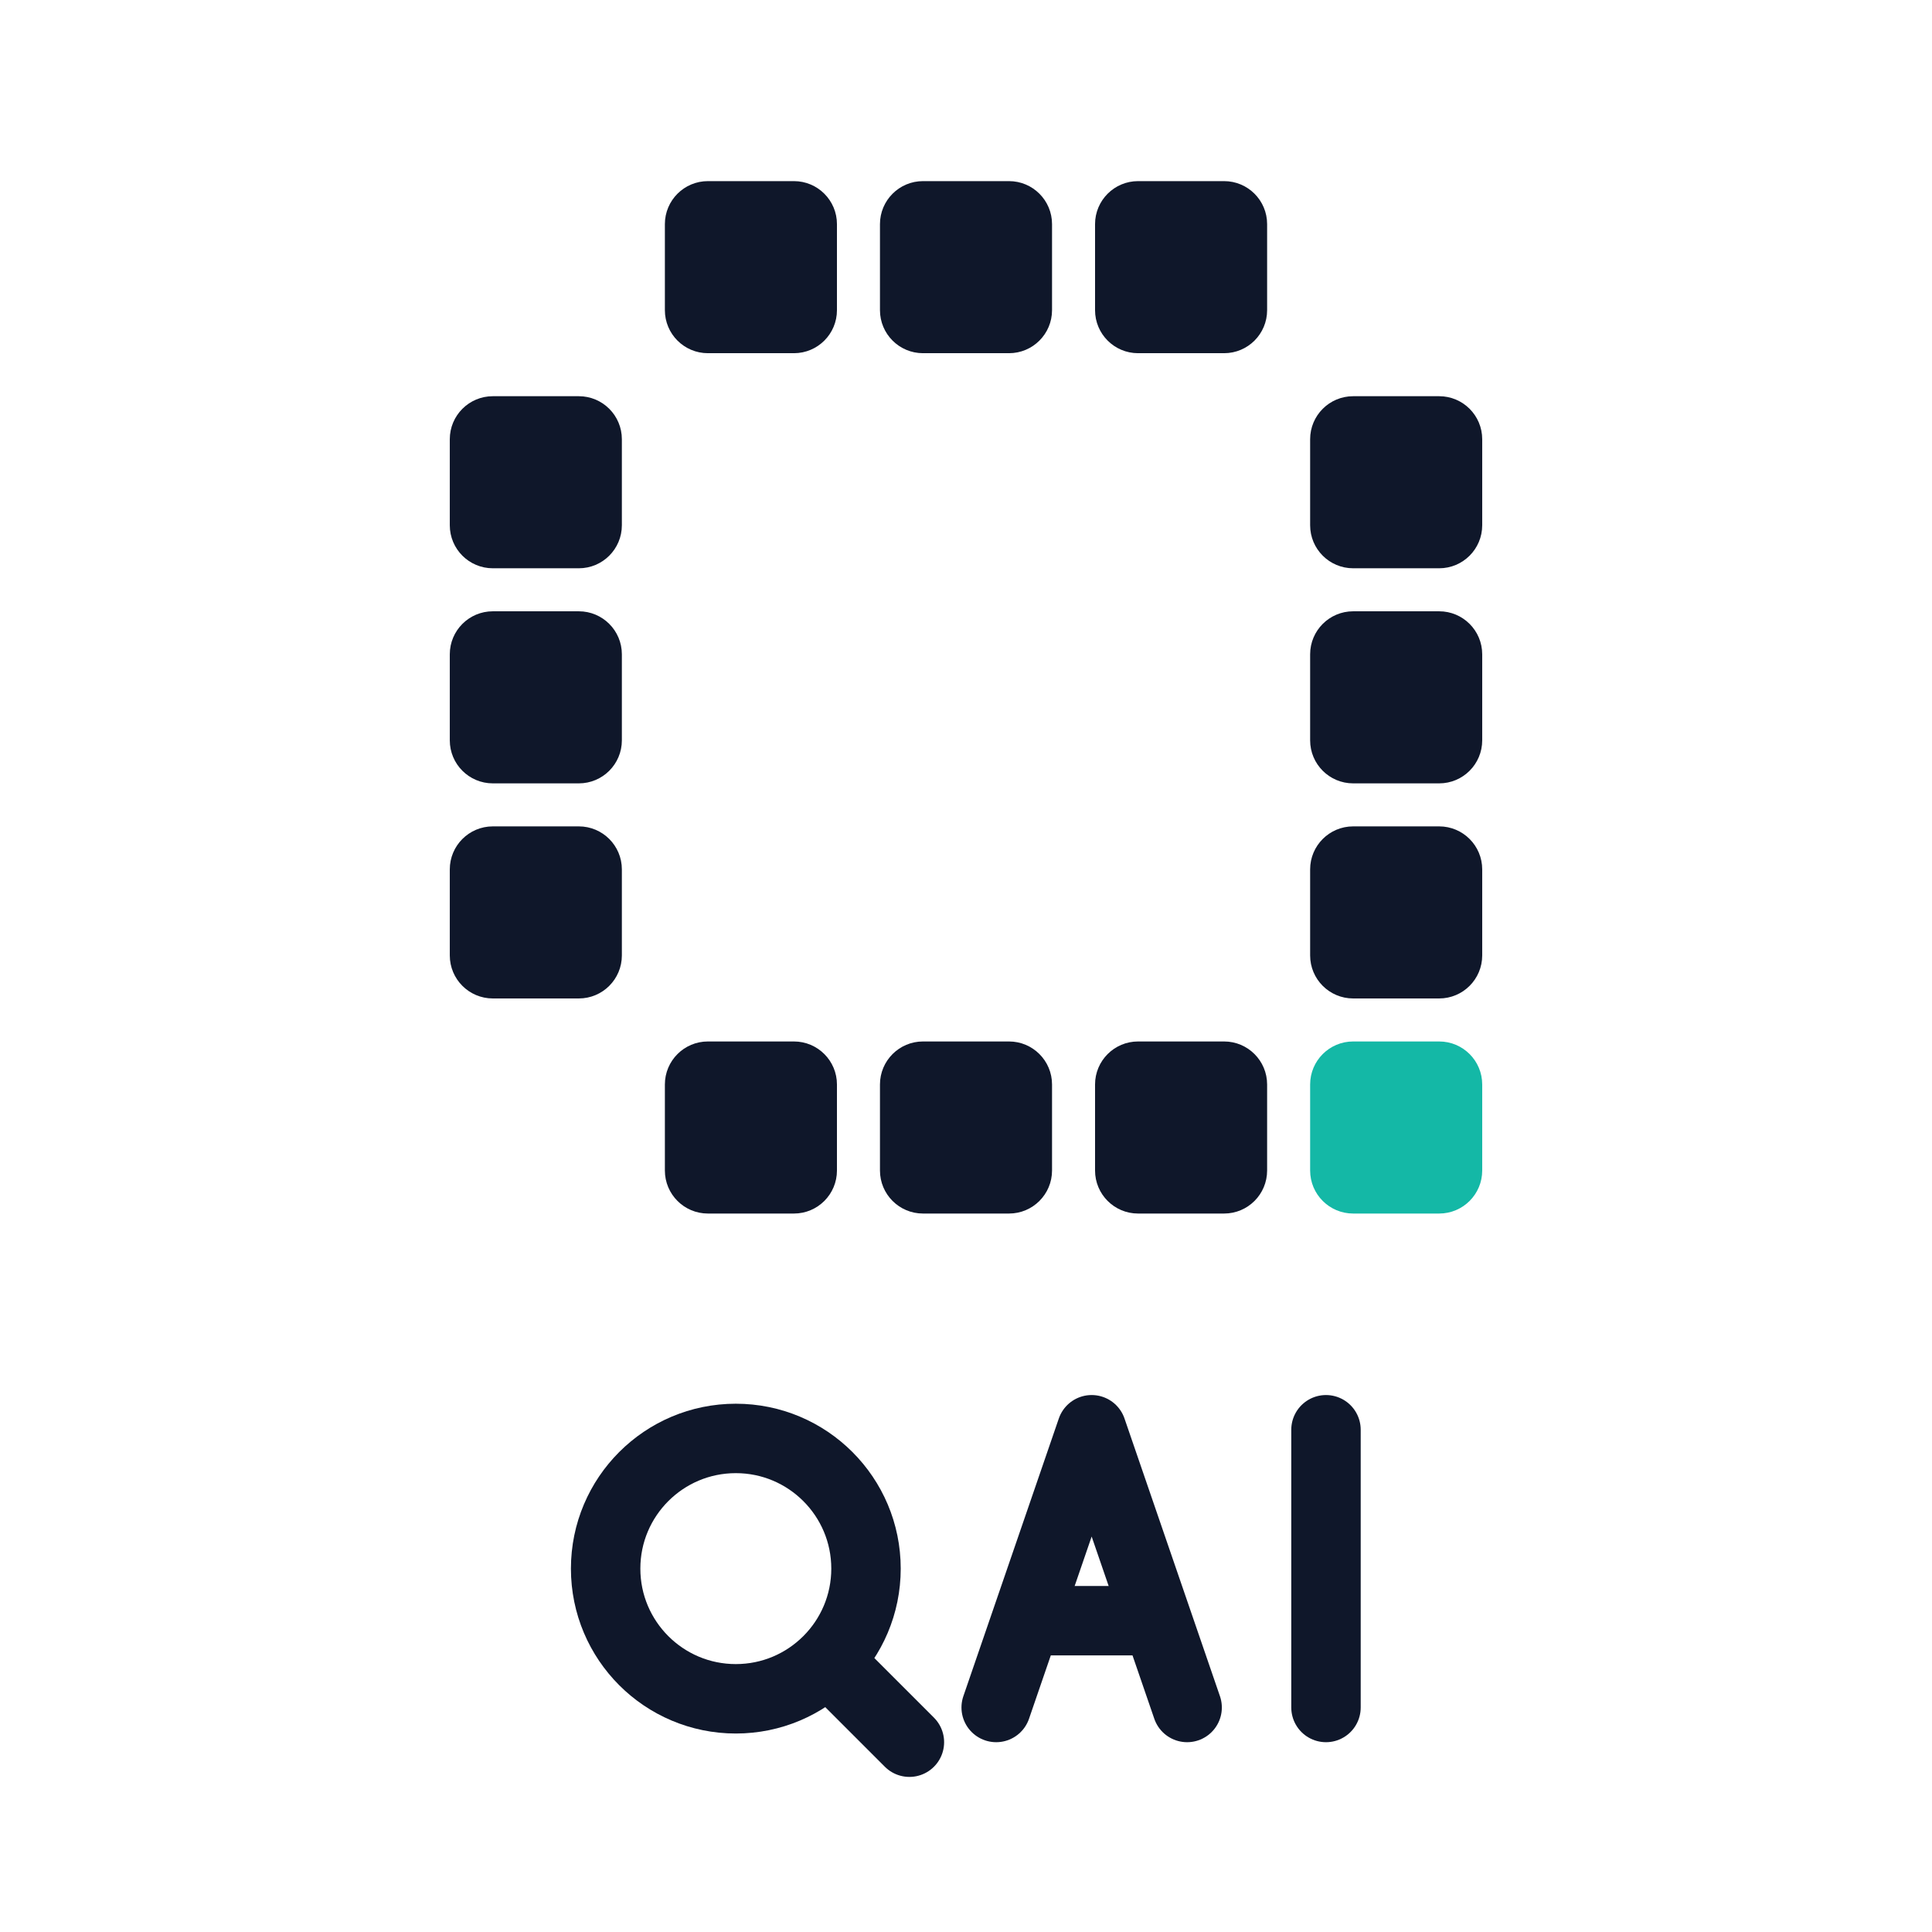
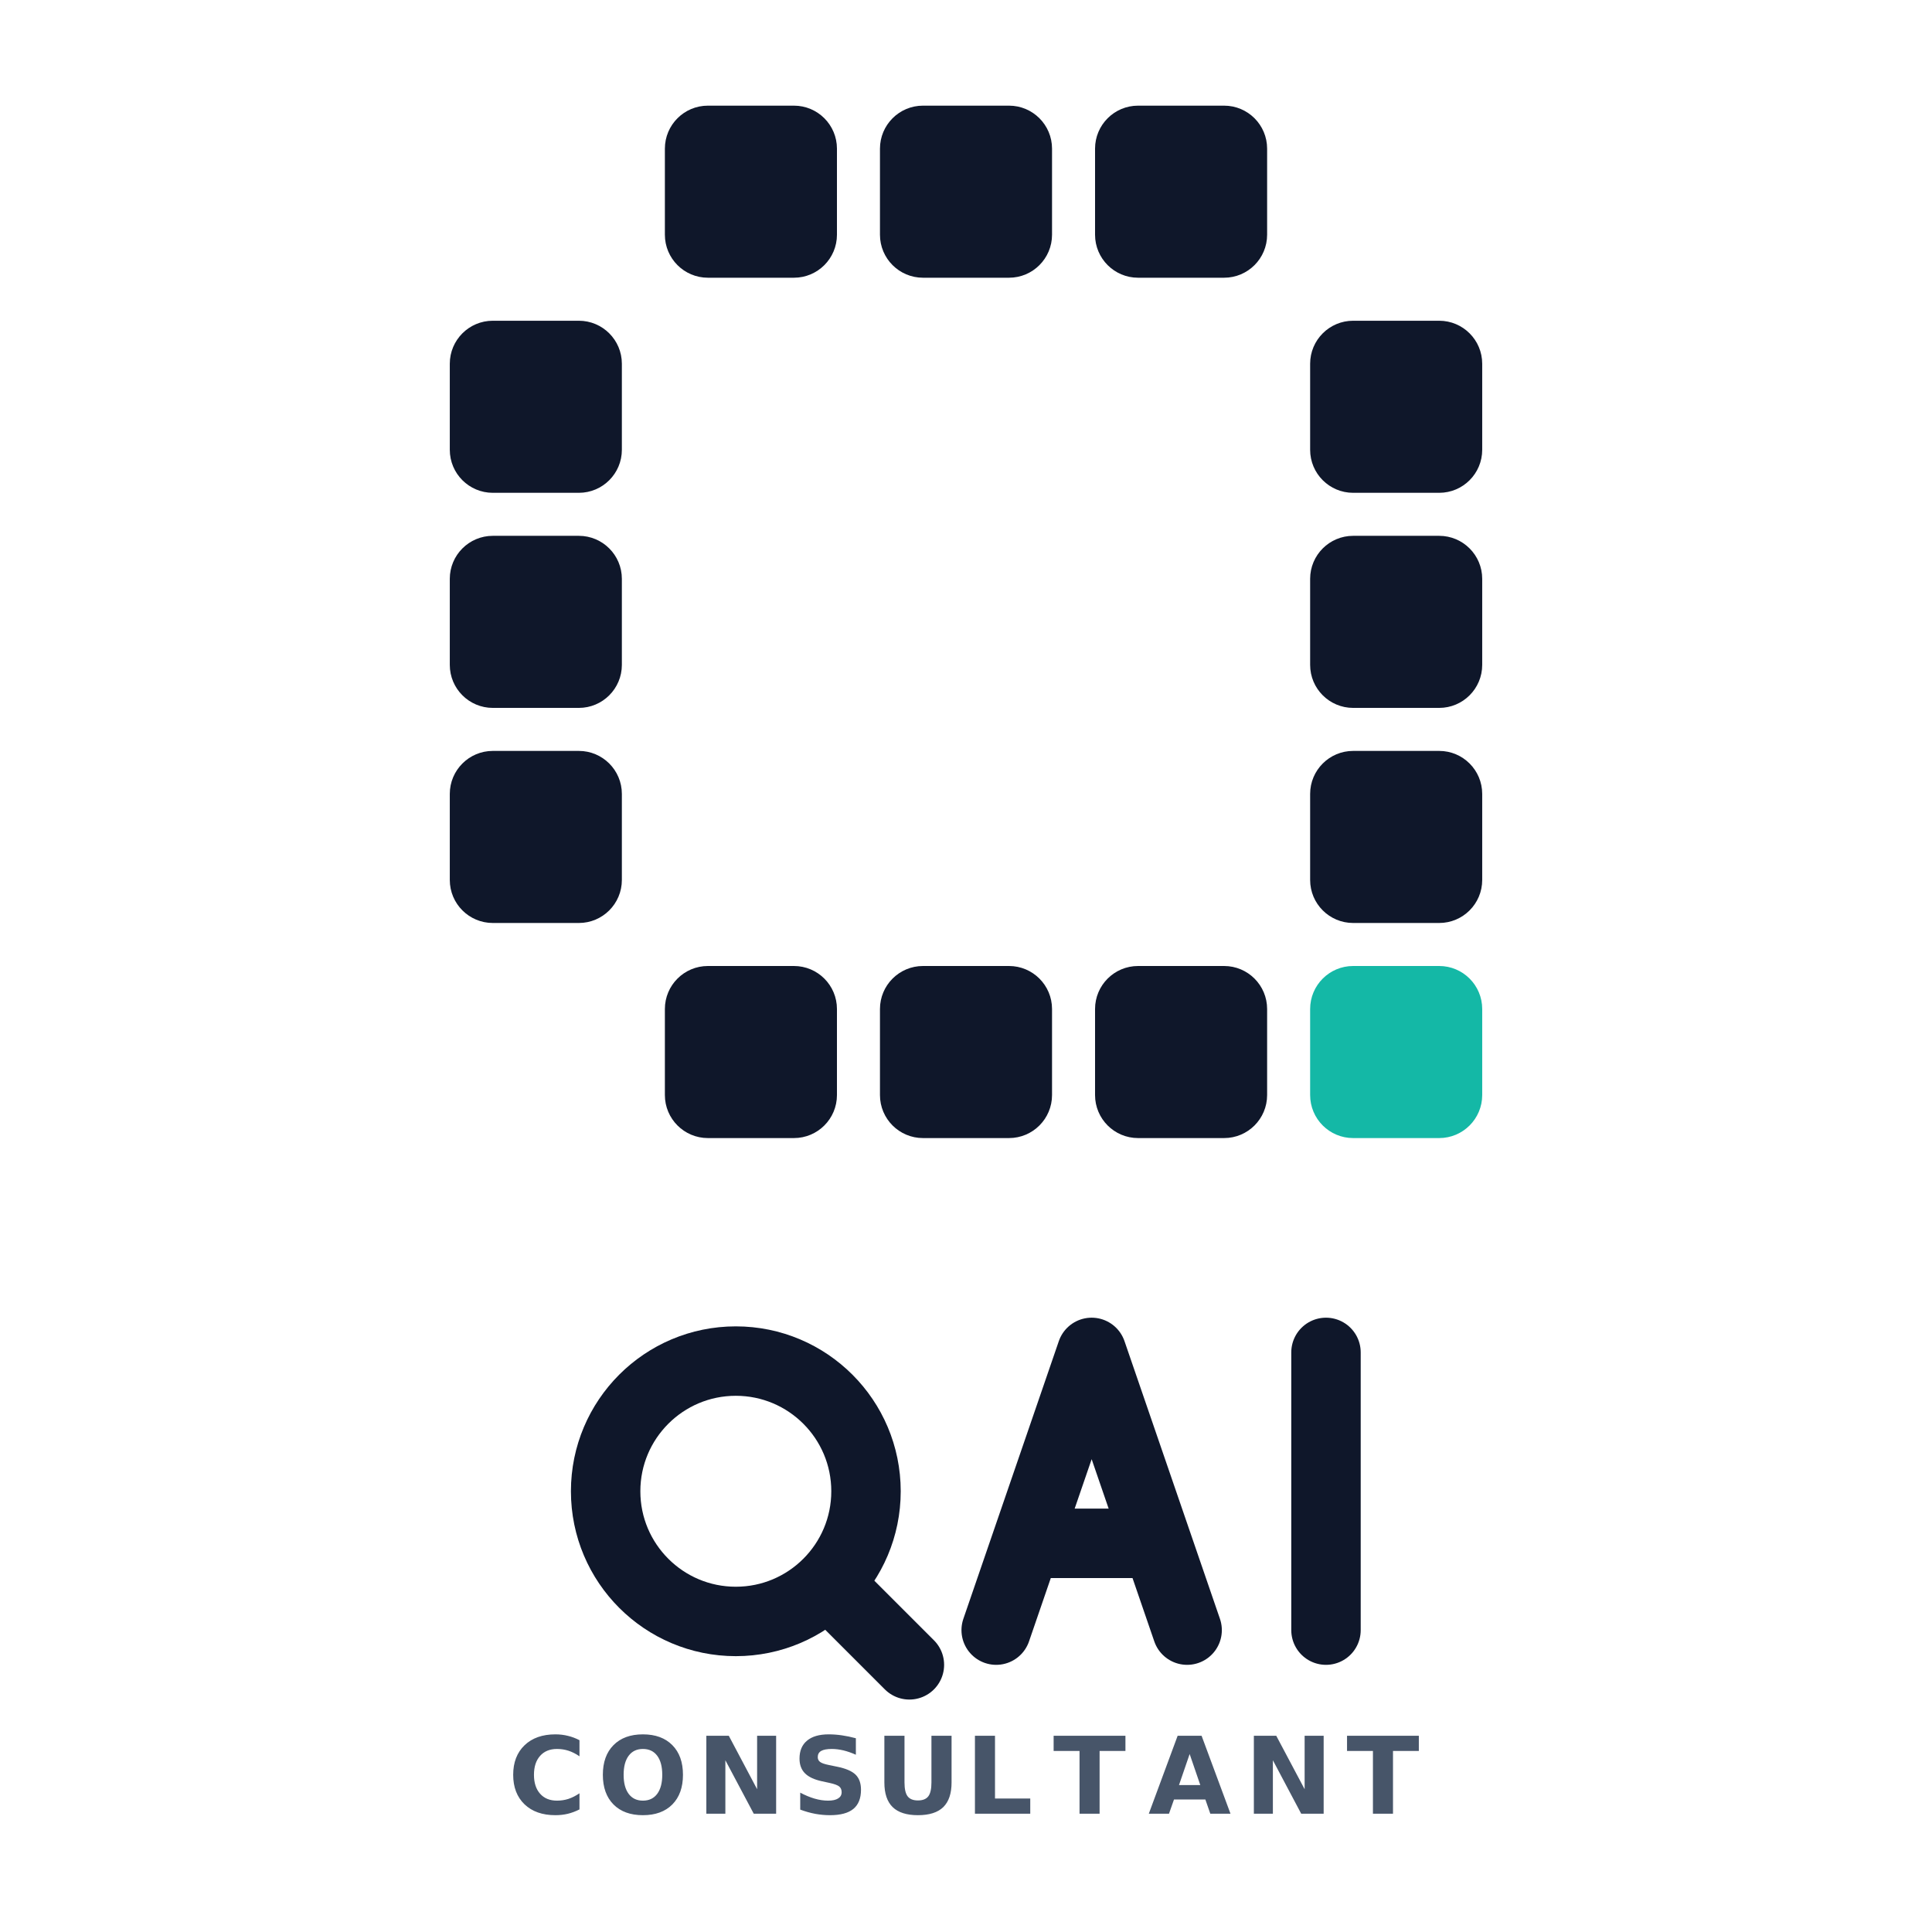
<svg xmlns="http://www.w3.org/2000/svg" viewBox="0 0 256 256">
-   <g transform="translate(59.6,24) scale(1.9)">
+   <g transform="translate(59.6,14) scale(1.9)">
    <g fill="#0F172A">
      <rect x="15" y="0" width="12" height="12" rx="3" />
      <rect x="30" y="0" width="12" height="12" rx="3" />
      <rect x="45" y="0" width="12" height="12" rx="3" />
      <rect x="0" y="15" width="12" height="12" rx="3" />
      <rect x="60" y="15" width="12" height="12" rx="3" />
      <rect x="0" y="30" width="12" height="12" rx="3" />
      <rect x="60" y="30" width="12" height="12" rx="3" />
      <rect x="0" y="45" width="12" height="12" rx="3" />
      <rect x="60" y="45" width="12" height="12" rx="3" />
      <rect x="15" y="60" width="12" height="12" rx="3" />
      <rect x="30" y="60" width="12" height="12" rx="3" />
      <rect x="45" y="60" width="12" height="12" rx="3" />
    </g>
    <rect x="60" y="60" width="12" height="12" rx="3" fill="#14B8A6" />
  </g>
-   <g transform="translate(-38.2,157.25) scale(1.15)" fill="none" stroke="#0F172A" stroke-width="8" stroke-linecap="round" stroke-linejoin="round">
+   <g fill="none" stroke="#0F172A" stroke-width="8" stroke-linecap="round" stroke-linejoin="round" transform="translate(-38.2,147) scale(1.15)">
    <circle cx="118" cy="44" r="15" />
    <path d="M129 55 L138 64" />
    <path d="M148 60 L159 28 L170 60" />
    <path d="M152.5 50 L165.5 50" />
    <path d="M186 28 L186 60" />
  </g>
+   <g transform="translate(68.0,230) scale(0.8603)">
+     <path d="M10.21 11.34Q9.35 11.78 8.43 12.01Q7.51 12.23 6.5 12.23Q3.5 12.23 1.75 10.56Q0 8.88 0 6.01Q0 3.14 1.75 1.46Q3.5 -0.22 6.5 -0.22Q7.51 -0.22 8.43 0.01Q9.35 0.23 10.21 0.68L10.21 3.16Q9.35 2.57 8.51 2.3Q7.67 2.03 6.75 2.03Q5.09 2.03 4.15 3.09Q3.2 4.15 3.2 6.01Q3.2 7.87 4.15 8.93Q5.09 9.99 6.75 9.99Q7.67 9.99 8.51 9.72Q9.35 9.44 10.21 8.86L10.21 11.34ZM19.98 2.03Q18.57 2.03 17.79 3.07Q17.01 4.11 17.01 6.01Q17.01 7.9 17.79 8.95Q18.57 9.99 19.98 9.99Q21.4 9.99 22.18 8.95Q22.96 7.9 22.96 6.01Q22.96 4.11 22.18 3.07Q21.4 2.03 19.98 2.03ZM19.98 -0.22Q22.87 -0.22 24.51 1.44Q26.15 3.09 26.15 6.01Q26.15 8.92 24.51 10.58Q22.87 12.23 19.98 12.23Q17.09 12.23 15.45 10.58Q13.81 8.92 13.81 6.01Q13.81 3.09 15.45 1.44Q17.09 -0.22 19.98 -0.22ZM29.75 0L33.21 0L37.57 8.23L37.57 0L40.5 0L40.5 12L37.05 12L32.68 3.77L32.68 12L29.75 12L29.75 0ZM52.78 0.38L52.78 2.92Q51.8 2.48 50.86 2.25Q49.92 2.03 49.08 2.03Q47.97 2.03 47.44 2.33Q46.91 2.64 46.91 3.28Q46.91 3.76 47.27 4.03Q47.63 4.3 48.57 4.49L49.88 4.76Q51.88 5.16 52.73 5.98Q53.57 6.8 53.57 8.31Q53.57 10.29 52.4 11.26Q51.22 12.23 48.8 12.23Q47.66 12.23 46.51 12.02Q45.36 11.8 44.21 11.37L44.21 8.76Q45.36 9.37 46.43 9.68Q47.5 9.99 48.5 9.99Q49.52 9.99 50.05 9.65Q50.59 9.32 50.59 8.69Q50.59 8.13 50.23 7.82Q49.86 7.51 48.77 7.27L47.57 7.01Q45.77 6.62 44.94 5.78Q44.1 4.94 44.1 3.51Q44.1 1.71 45.26 0.75Q46.42 -0.22 48.59 -0.22Q49.58 -0.22 50.62 -0.07Q51.67 0.08 52.78 0.38ZM57.17 0L60.27 0L60.27 7.19Q60.27 8.68 60.75 9.32Q61.24 9.96 62.34 9.96Q63.45 9.96 63.94 9.32Q64.42 8.68 64.42 7.19L64.42 0L67.52 0L67.52 7.19Q67.52 9.74 66.24 10.99Q64.96 12.23 62.34 12.23Q59.73 12.23 58.45 10.99Q57.17 9.74 57.17 7.19L57.17 0ZM71.12 0L74.21 0L74.21 9.66L79.64 9.66L79.64 12L71.12 12L71.12 0ZM83.24 0L94.3 0L94.3 2.34L90.32 2.34L90.32 12L87.23 12L87.23 2.34L83.24 2.34L83.24 0ZM106.61 9.81L101.78 9.81L101.01 12L97.9 12L102.34 0L106.03 0L110.48 12L107.37 12L106.61 9.81ZM102.55 7.59L105.83 7.59L104.19 2.81L102.55 7.59ZM114.08 0L117.53 0L121.9 8.23L121.9 0L124.83 0L124.83 12L121.37 12L117.01 3.77L117.01 12L114.08 12L114.08 0ZM128.43 0L139.49 0L139.49 2.34L135.51 2.34L135.51 12L132.42 12L132.42 2.34L128.43 2.34L128.43 0Z" fill="#475569" />
+   </g>
</svg>
